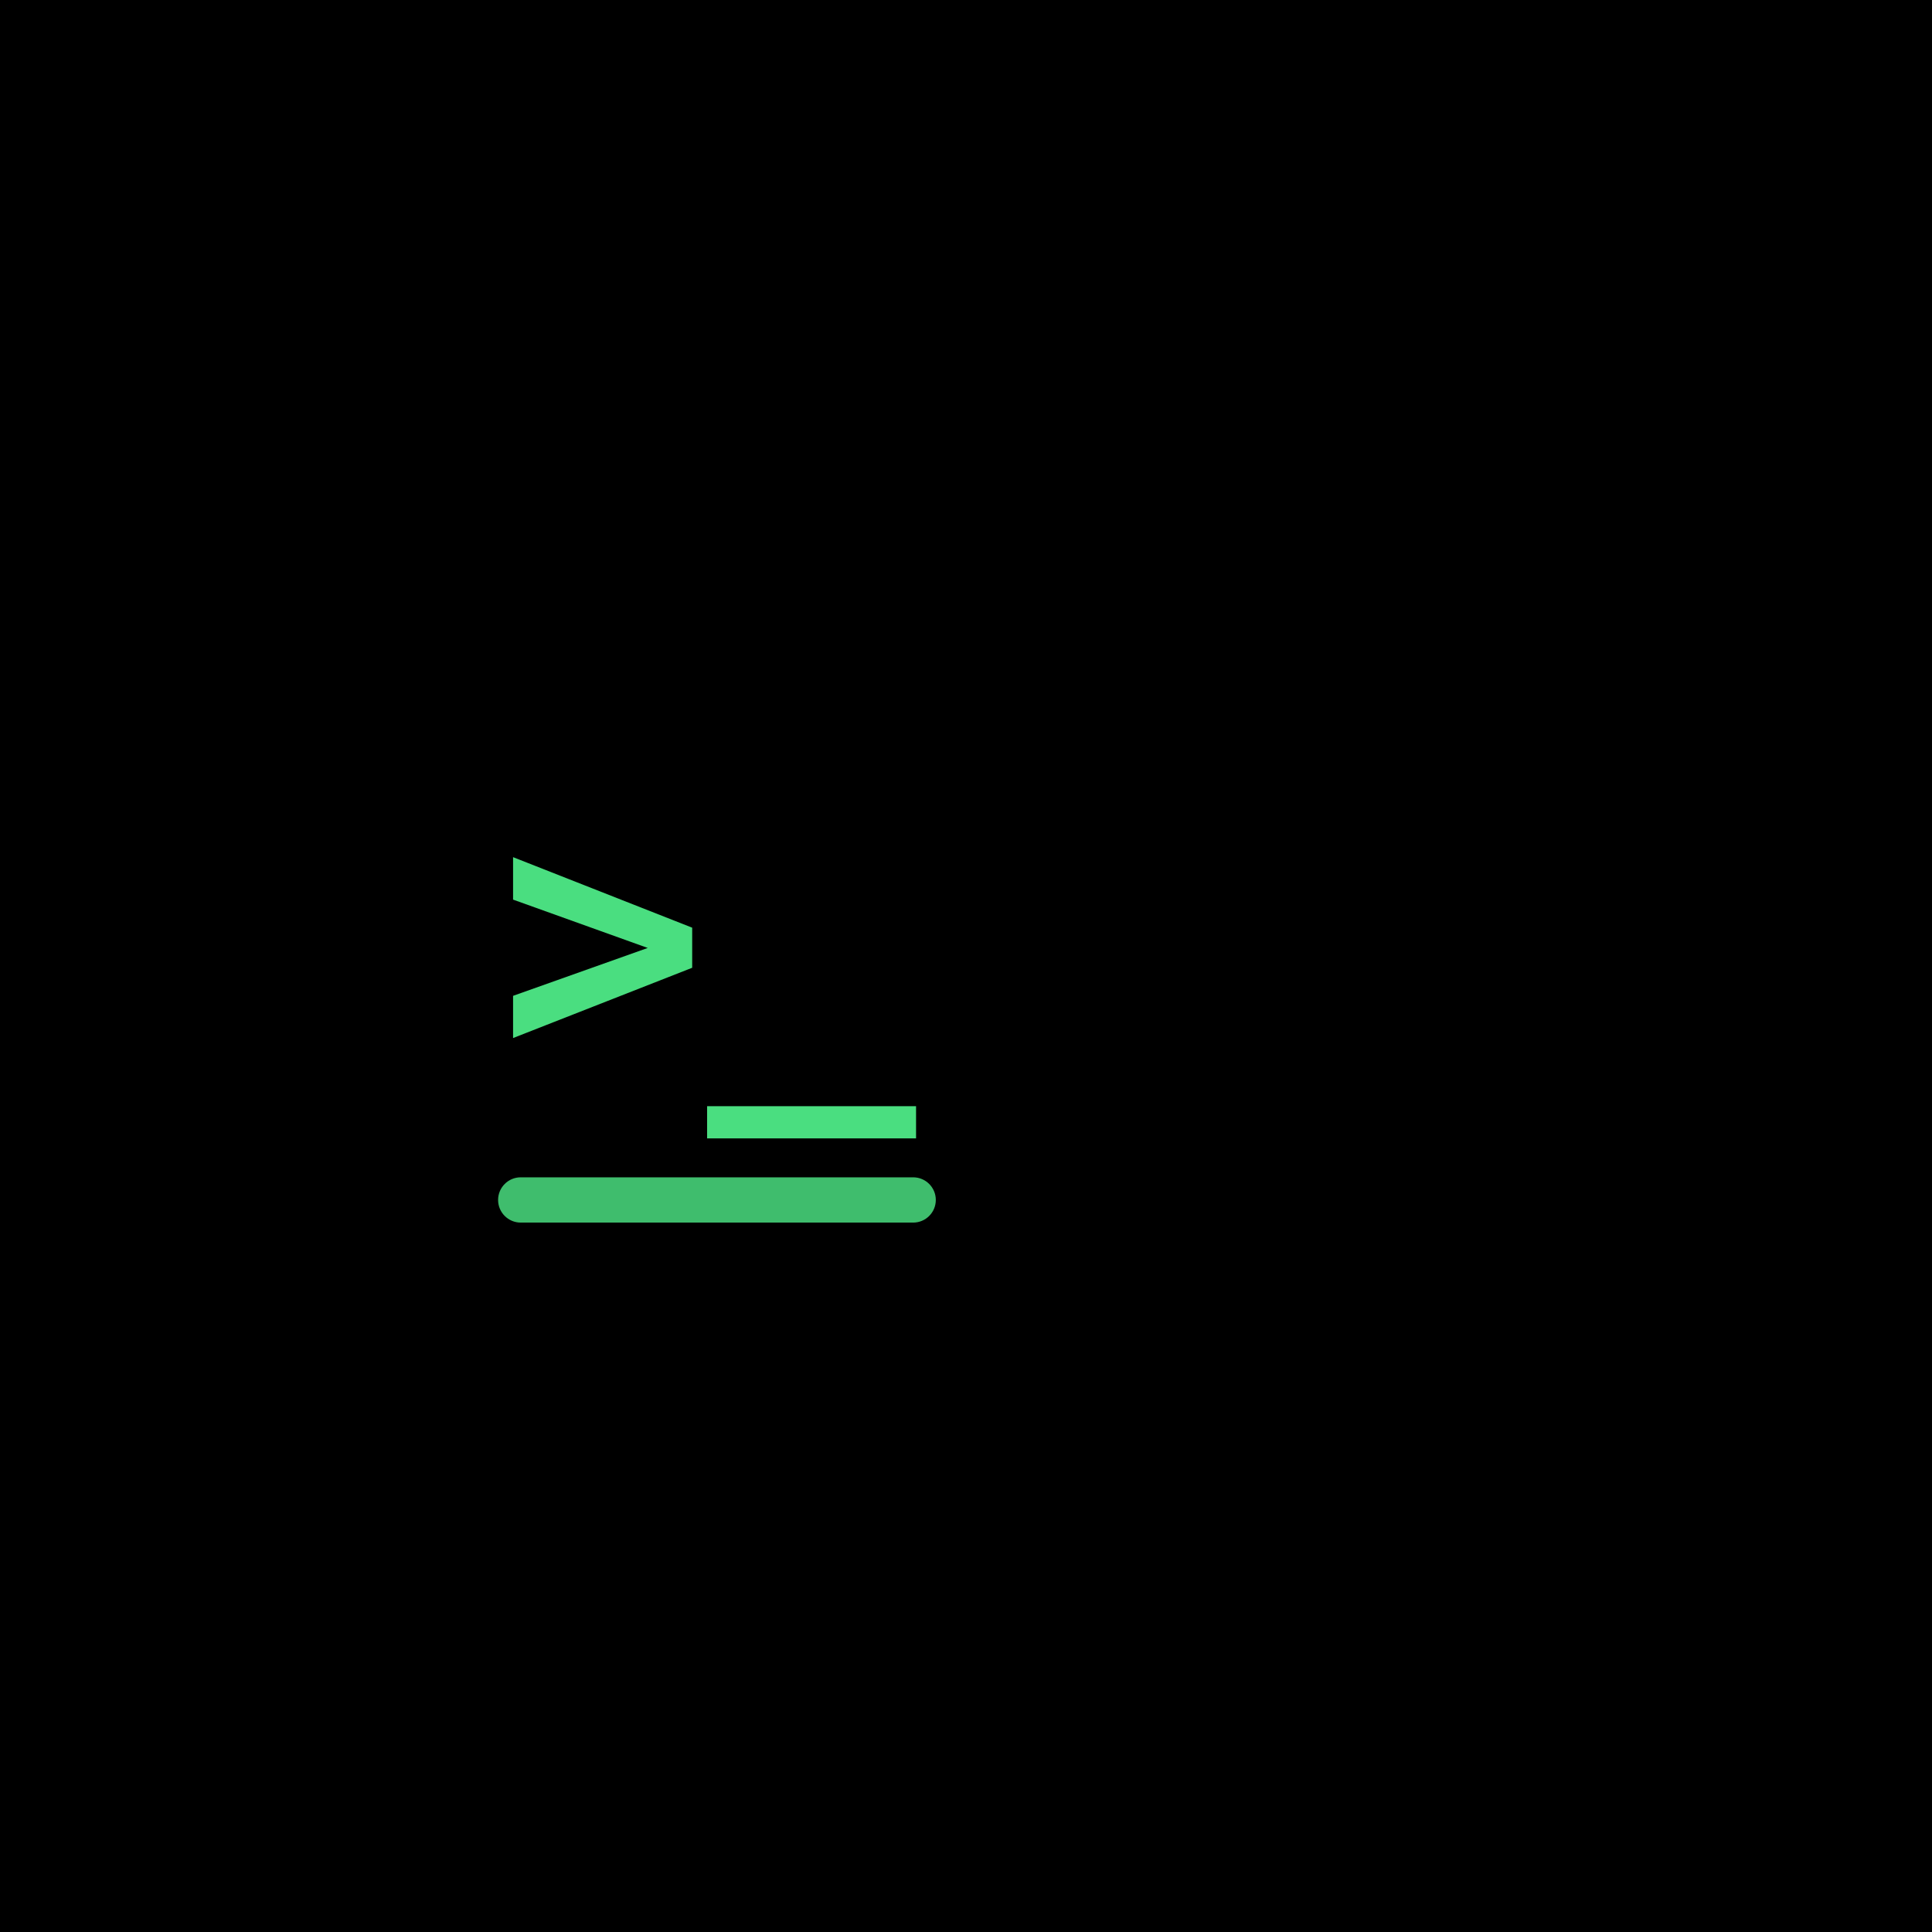
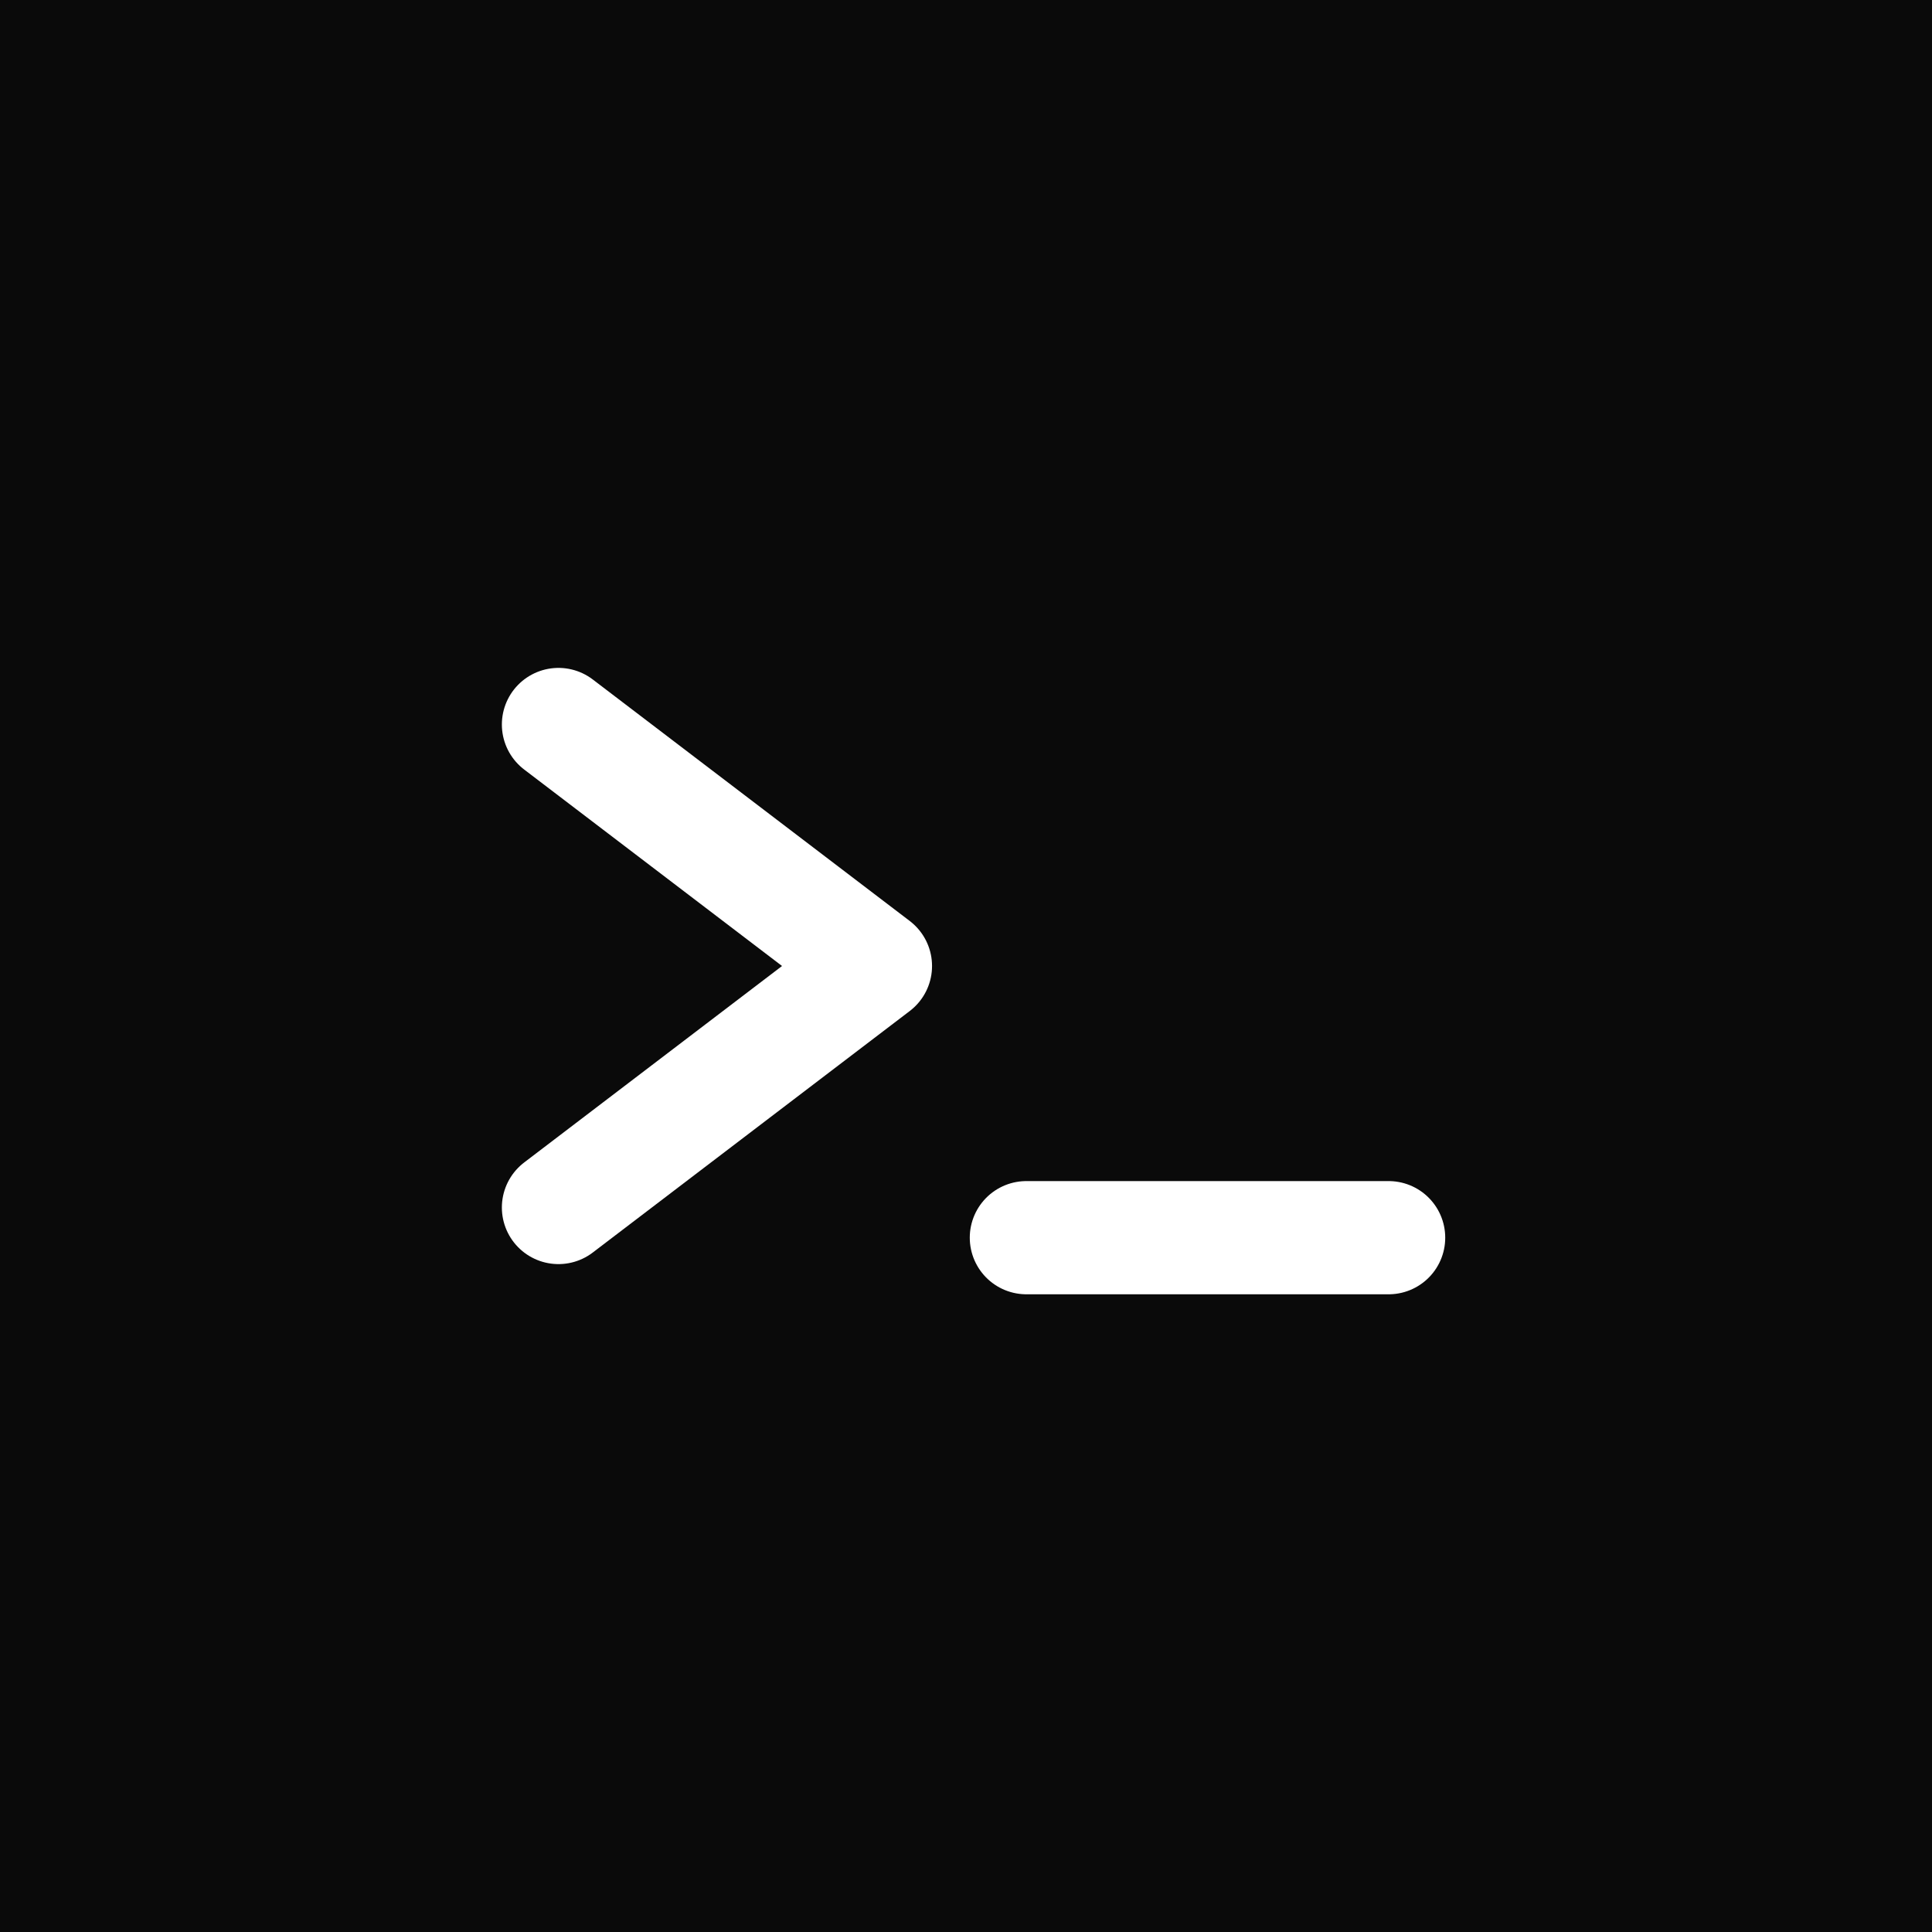
<svg xmlns="http://www.w3.org/2000/svg" viewBox="0 0 256 256">
-   <rect width="256" height="256" fill="#000000" />
-   <g font-family="ui-monospace, SFMono-Regular, Menlo, monospace">
-     <text x="66" y="140" font-size="46" font-weight="700" fill="#4ADE80">&gt;_</text>
+   <rect width="256" height="256" fill="#0A0A0A" />
+   <g fill="none" stroke="#FFFFFF" stroke-width="15" stroke-linecap="round" stroke-linejoin="round">
+     <polyline points="74,96 116,128 74,160" />
+     <line x1="136" y1="164" x2="184" y2="164" />
  </g>
-   <rect x="66" y="156" width="58" height="6" rx="3" fill="#4ADE80" opacity="0.85" />
</svg>
